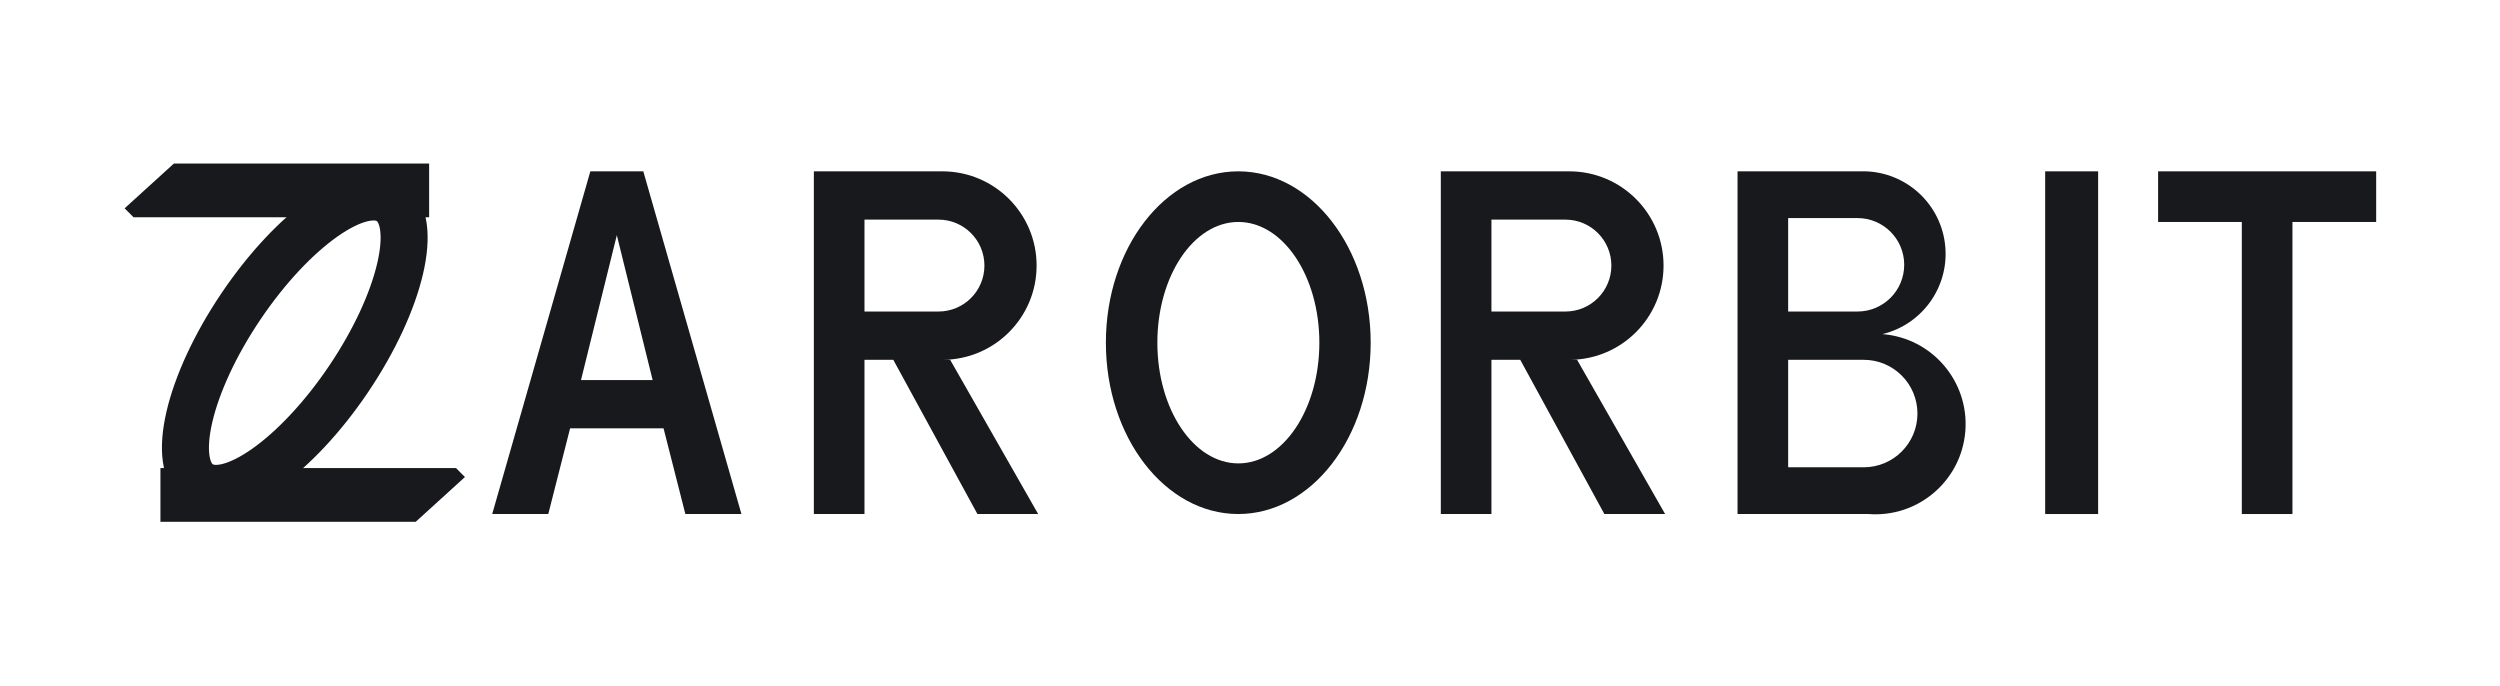
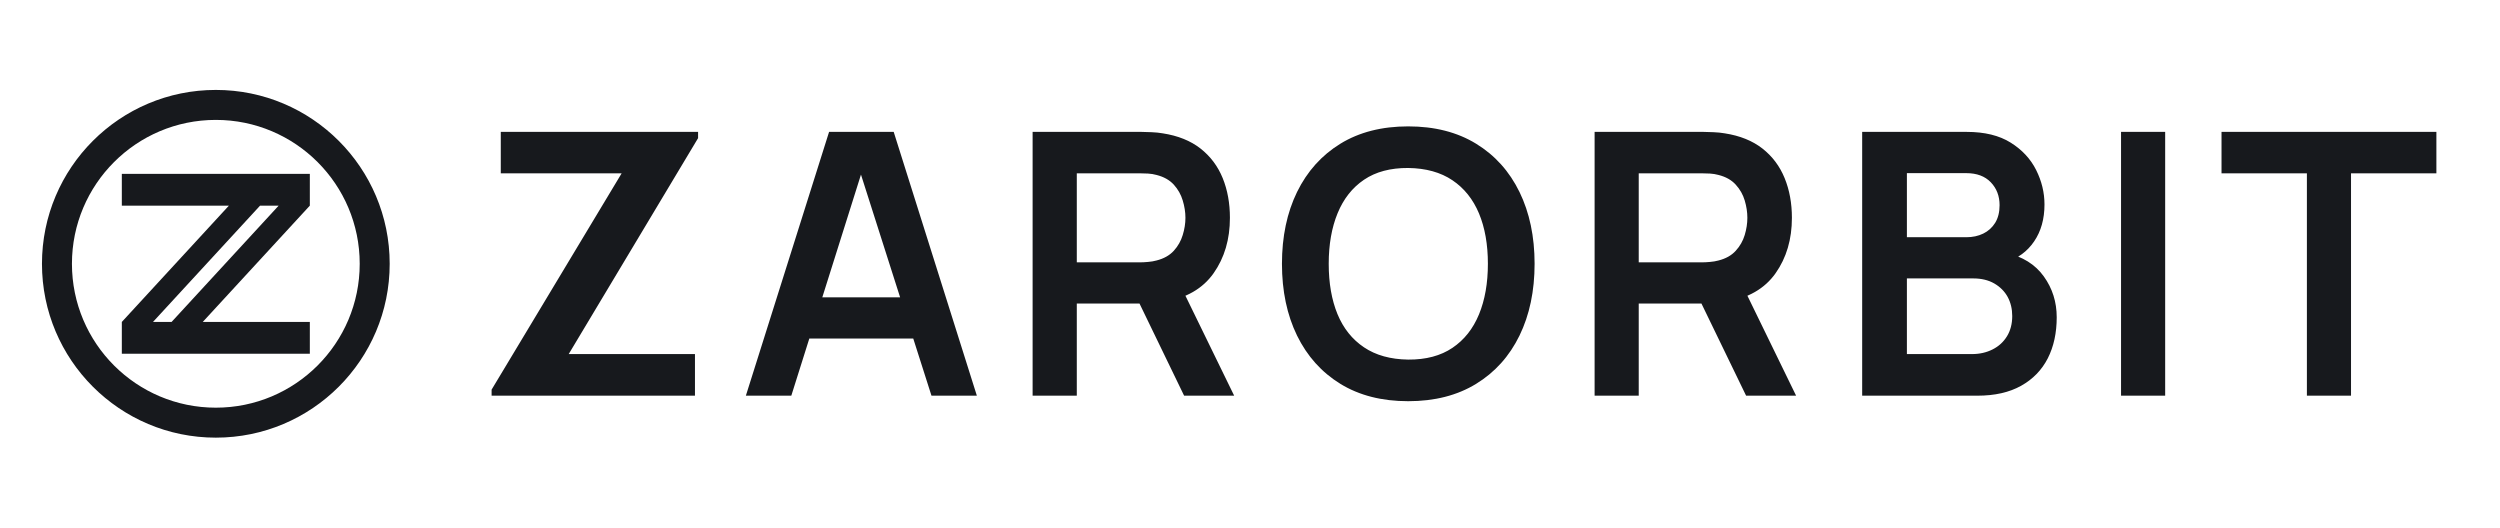
- <svg xmlns="http://www.w3.org/2000/svg" viewBox="0 0 321 88" width="321" height="88" role="img" aria-label="ZARORBIT Monochrome Light Logo">
-   <g transform="translate(1.05,7.20) scale(0.575)">
-     <g transform="rotate(-56 64 64)">
-       <ellipse cx="64" cy="64" rx="38.0" ry="14.5" fill="none" stroke="#17191D" stroke-width="10.5" />
-     </g>
-     <path d="M 37 24 H 94 V 36 H 28 L 26 34 Z" fill="#17191D" />
-     <path d="M 34 92 H 100 L 102 94 L 91 104 H 34 Z" fill="#17191D" />
+ <svg xmlns="http://www.w3.org/2000/svg" viewBox="0 0 417 88" width="417" height="88" role="img" aria-label="ZARORBIT Monochrome Light Logo">
+   <g transform="translate(4,12) scale(0.5)">
+     <path d="M 6.00 64 A 58 58 0 1 1 122.00 64 A 58 58 0 1 1 6.00 64 Z M 112.00 64 A 48 48 0 1 0 16.00 64 A 48 48 0 1 0 112.00 64 Z M 32.64 34.00 H 95.36 V 44.60 L 59.64 83.40 H 95.36 V 94.00 H 32.64 V 83.40 L 68.36 44.60 H 32.64 Z M 78.76 44.60 L 43.04 83.40 L 49.24 83.40 L 84.96 44.60 Z" fill="#17191D" fill-rule="nonzero" />
  </g>
-   <g transform="translate(63.20,22.00) scale(1)" fill="#17191D" fill-rule="evenodd">
-     <path transform="translate(0.00,0)" d="M 12.6 0 H 19.4 L 32 44 H 24.8 L 22.0 33.0 H 10.0 L 7.2 44 H 0 Z M 16 8.2 L 11.4 26.8 H 20.6 Z" />
-     <path transform="translate(41.30,0)" d="M 0 0 H 16.5 A 12.1 12.1 0 0 1 16.5 24.2 H 17.5 L 28.8 44 H 21.0 L 10.2 24.2 H 6.5 V 44 H 0 Z M 6.5 6.2 V 18.0 H 16.0 A 5.9 5.9 0 0 0 16.0 6.2 Z" />
-     <path transform="translate(78.80,0)" d="M 17 0 A 17 22 0 1 1 16.99 0 Z M 17 6.5 A 10.4 15.5 0 1 0 17.01 6.5 Z" />
-     <path transform="translate(121.80,0)" d="M 0 0 H 16.5 A 12.1 12.1 0 0 1 16.5 24.2 H 17.5 L 28.8 44 H 21.0 L 10.2 24.2 H 6.5 V 44 H 0 Z M 6.5 6.2 V 18.0 H 16.0 A 5.9 5.9 0 0 0 16.0 6.2 Z" />
-     <path transform="translate(159.90,0)" d="M 0 0 H 15.8 A 10.6 10.6 0 0 1 18.6 20.9 A 11.5 11.5 0 0 1 16.8 44 H 0 Z M 6.5 6.0 V 18.0 H 15.4 A 6.0 6.0 0 0 0 15.4 6.0 Z M 6.5 24.2 V 38.0 H 16.2 A 6.9 6.9 0 0 0 16.2 24.2 Z" />
-     <path transform="translate(199.40,0)" d="M 0 0 H 6.8 V 44 H 0 Z" />
-     <path transform="translate(213.90,0)" d="M 0 0 H 28 V 6.5 H 17.25 V 44 H 10.75 V 6.5 H 0 Z" />
+   <g transform="translate(82,0)" fill="#17191D" fill-rule="nonzero">
+     <path d="M33.92 66L0 66L0 64.99L21.69 28.91L1.53 28.91L1.53 22L34.44 22L34.44 23.04L12.86 59.06L33.92 59.06 M49.99 66L42.41 66L56.29 22L67.07 22L80.94 66L73.37 66L60.78 26.52L62.43 26.52L49.99 66M73.24 56.47L50.14 56.47L50.14 49.59L73.24 49.59 M97.61 66L90.24 66L90.24 22L108.42 22Q109.07 22 110.08 22.05Q111.08 22.09 111.94 22.24Q115.76 22.83 118.25 24.78Q120.74 26.74 121.95 29.72Q123.15 32.69 123.15 36.33Q123.15 41.71 120.43 45.57Q117.71 49.44 112.09 50.36L108.94 50.63L97.61 50.63L97.61 66M123.86 66L115.51 66L106.84 48.09L114.32 46.44L123.86 66M97.61 28.91L97.61 43.76L108.12 43.76Q108.73 43.76 109.49 43.69Q110.26 43.63 110.90 43.45Q112.73 42.99 113.79 41.83Q114.84 40.67 115.28 39.20Q115.73 37.74 115.73 36.33Q115.73 34.92 115.28 33.44Q114.84 31.96 113.79 30.80Q112.73 29.64 110.90 29.18Q110.26 29 109.49 28.95Q108.73 28.91 108.12 28.91 M152.89 66.92Q146.29 66.92 141.58 64.03Q136.88 61.14 134.35 55.98Q131.83 50.81 131.83 44Q131.83 37.19 134.35 32.02Q136.88 26.86 141.58 23.97Q146.29 21.08 152.89 21.08Q159.49 21.08 164.21 23.97Q168.93 26.86 171.45 32.02Q173.97 37.19 173.97 44Q173.97 50.81 171.45 55.98Q168.93 61.14 164.21 64.03Q159.49 66.92 152.89 66.92M152.89 59.98Q157.32 60.01 160.27 58.02Q163.21 56.04 164.70 52.43Q166.18 48.83 166.18 44Q166.18 39.17 164.70 35.61Q163.21 32.05 160.27 30.07Q157.32 28.08 152.89 28.02Q148.46 27.99 145.52 29.98Q142.59 31.96 141.11 35.57Q139.63 39.17 139.63 44Q139.63 48.83 141.09 52.39Q142.56 55.95 145.51 57.93Q148.46 59.92 152.89 59.98 M191.34 66L183.98 66L183.98 22L202.16 22Q202.80 22 203.81 22.05Q204.82 22.09 205.68 22.24Q209.49 22.83 211.98 24.78Q214.47 26.74 215.68 29.72Q216.89 32.69 216.89 36.33Q216.89 41.71 214.17 45.57Q211.45 49.44 205.83 50.36L202.68 50.63L191.34 50.63L191.34 66M217.59 66L209.25 66L200.57 48.09L208.06 46.44L217.59 66M191.34 28.91L191.34 43.76L201.86 43.76Q202.47 43.76 203.23 43.69Q203.99 43.63 204.64 43.45Q206.47 42.99 207.52 41.83Q208.58 40.67 209.02 39.20Q209.46 37.74 209.46 36.33Q209.46 34.92 209.02 33.44Q208.58 31.96 207.52 30.80Q206.47 29.64 204.64 29.18Q203.99 29 203.23 28.95Q202.47 28.91 201.86 28.91 M247.83 66L228.61 66L228.61 22L246.06 22Q250.52 22 253.38 23.79Q256.24 25.58 257.63 28.36Q259.02 31.14 259.02 34.10Q259.02 37.74 257.29 40.27Q255.56 42.81 252.60 43.69L252.60 42.17Q256.76 43.11 258.91 46.11Q261.06 49.10 261.06 52.92Q261.06 56.83 259.57 59.77Q258.07 62.70 255.12 64.35Q252.17 66 247.83 66M236.07 46.44L236.07 59.06L246.92 59.06Q248.84 59.06 250.37 58.28Q251.90 57.51 252.77 56.08Q253.64 54.66 253.64 52.71Q253.64 50.94 252.88 49.53Q252.11 48.13 250.64 47.28Q249.18 46.44 247.13 46.44L236.07 46.44M236.07 28.88L236.07 39.57L245.97 39.57Q247.56 39.57 248.81 38.96Q250.06 38.35 250.80 37.16Q251.53 35.96 251.53 34.22Q251.53 31.93 250.06 30.40Q248.60 28.88 245.97 28.88 M279.15 66L271.79 66L271.79 22L279.15 22 M310.15 66L302.79 66L302.79 28.91L288.55 28.91L288.55 22L324.39 22L324.39 28.91L310.15 28.91" />
  </g>
</svg>
